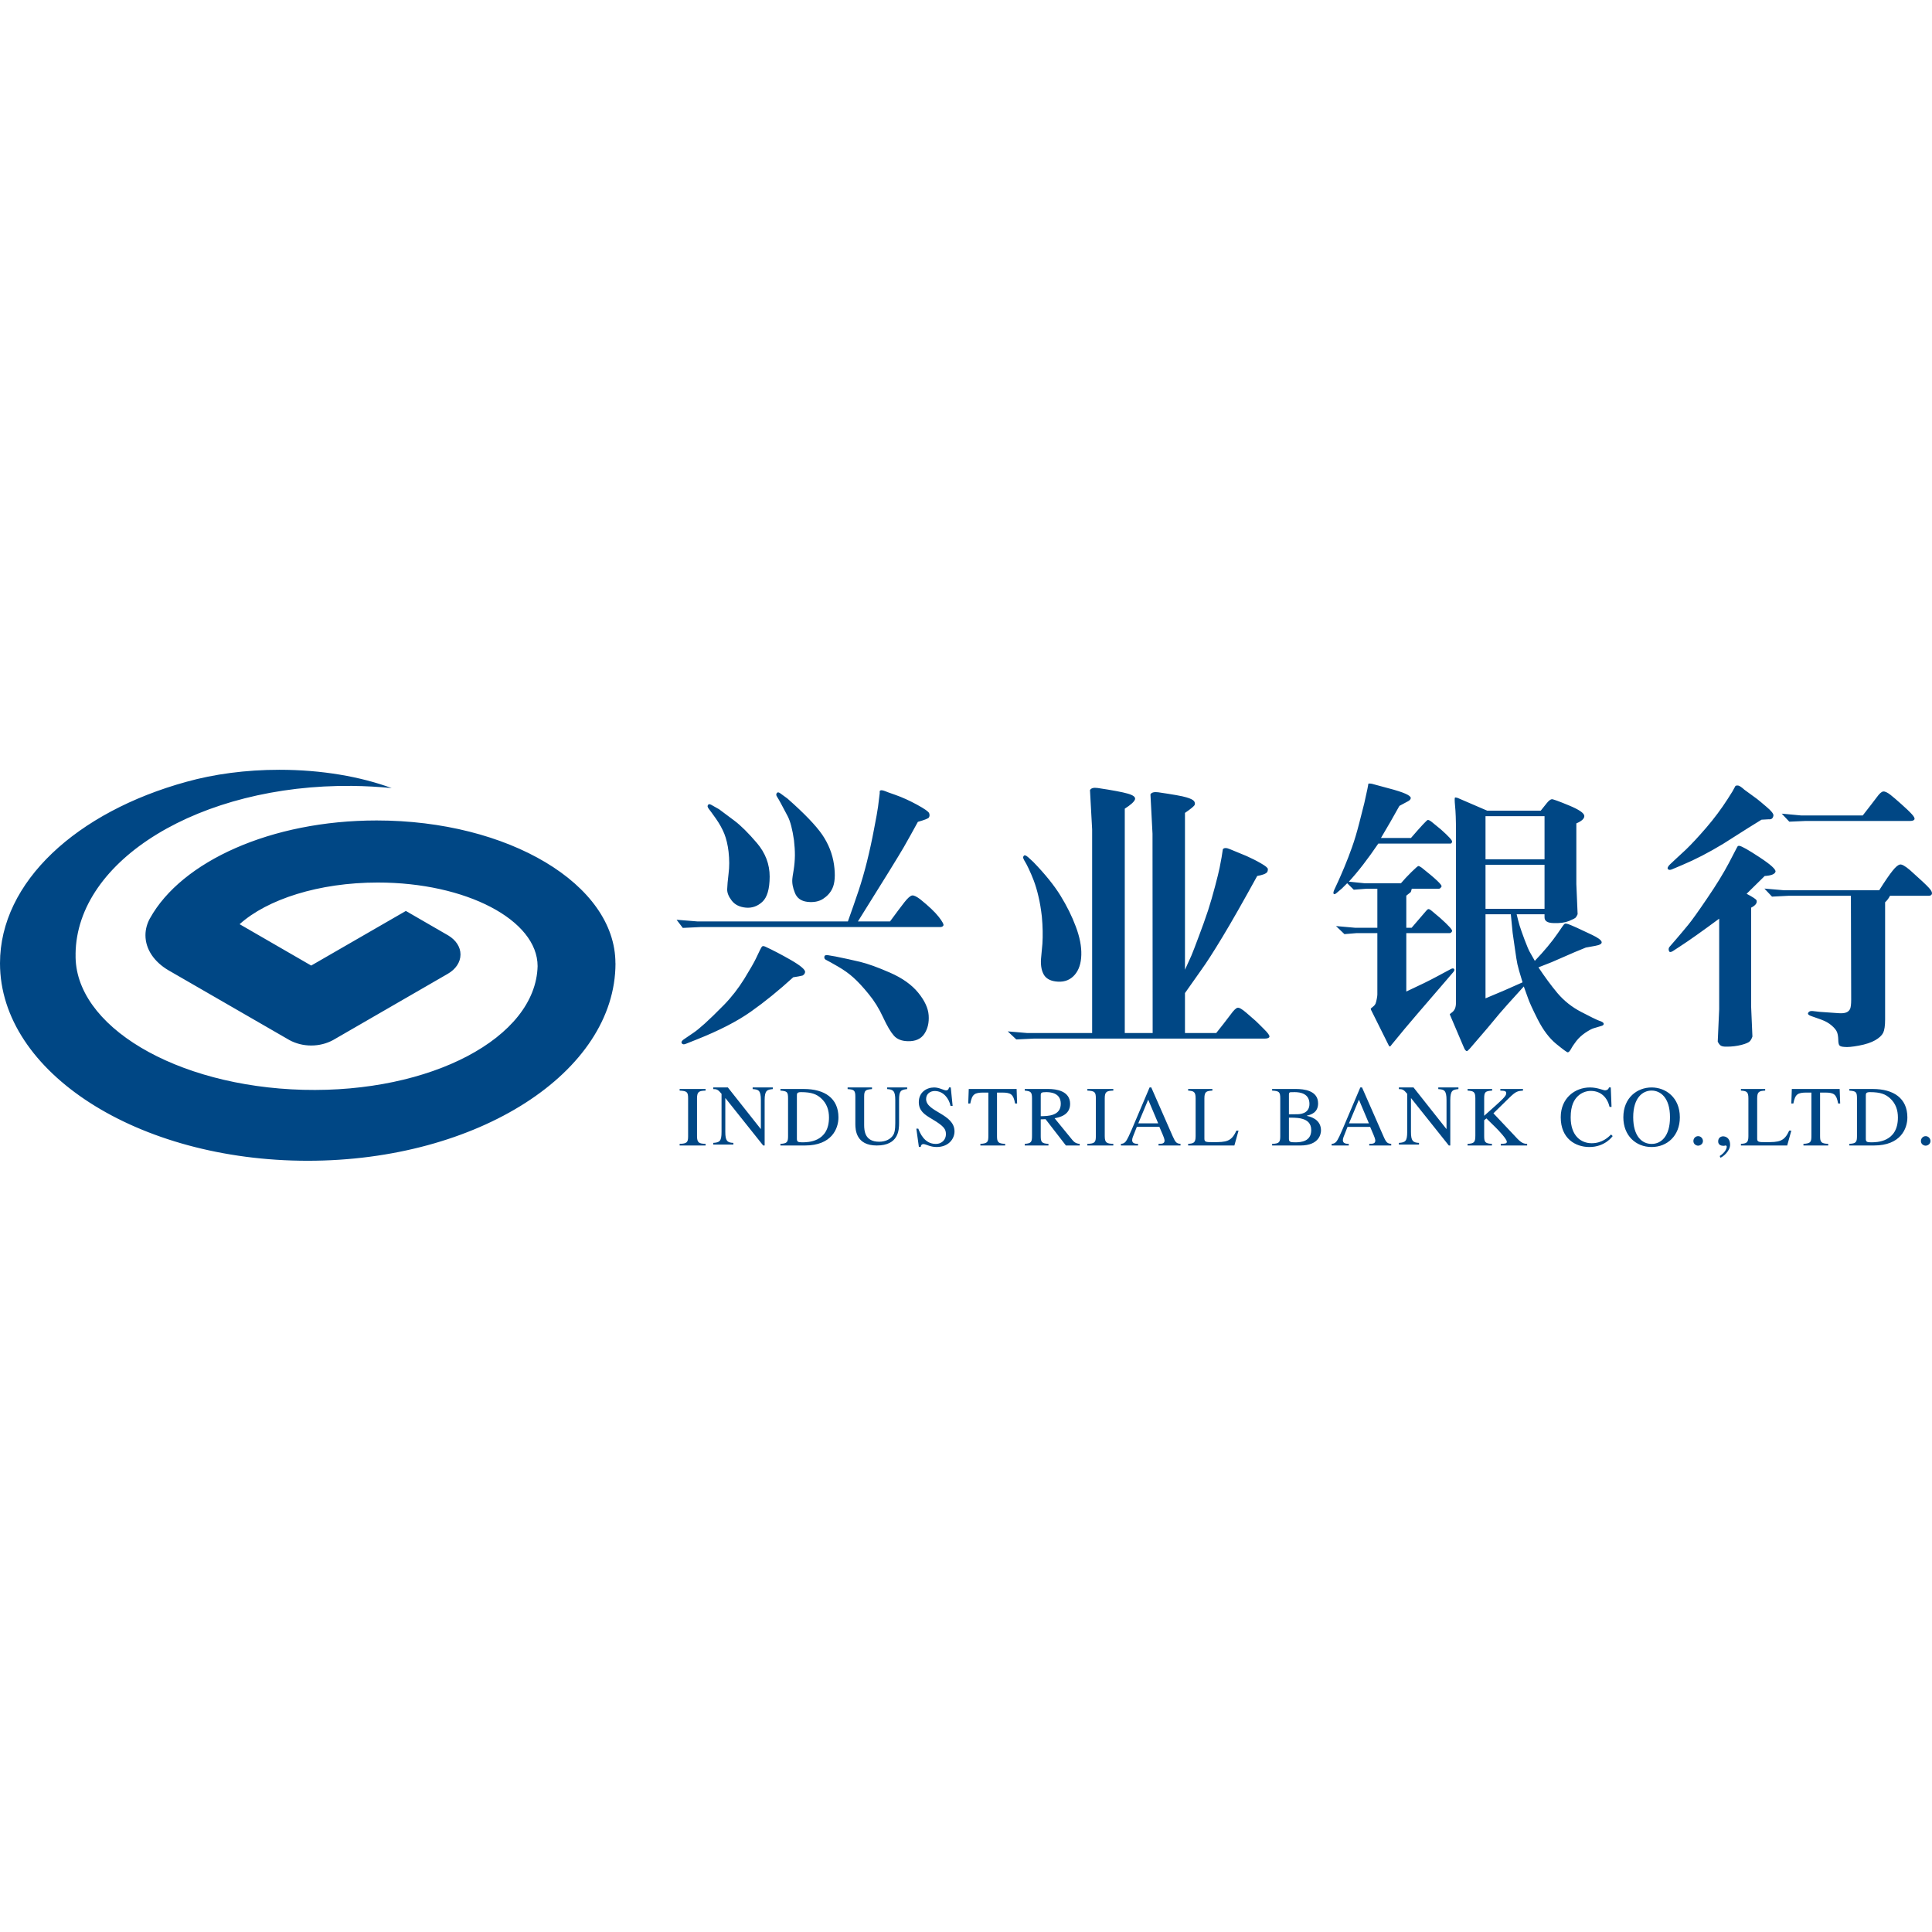
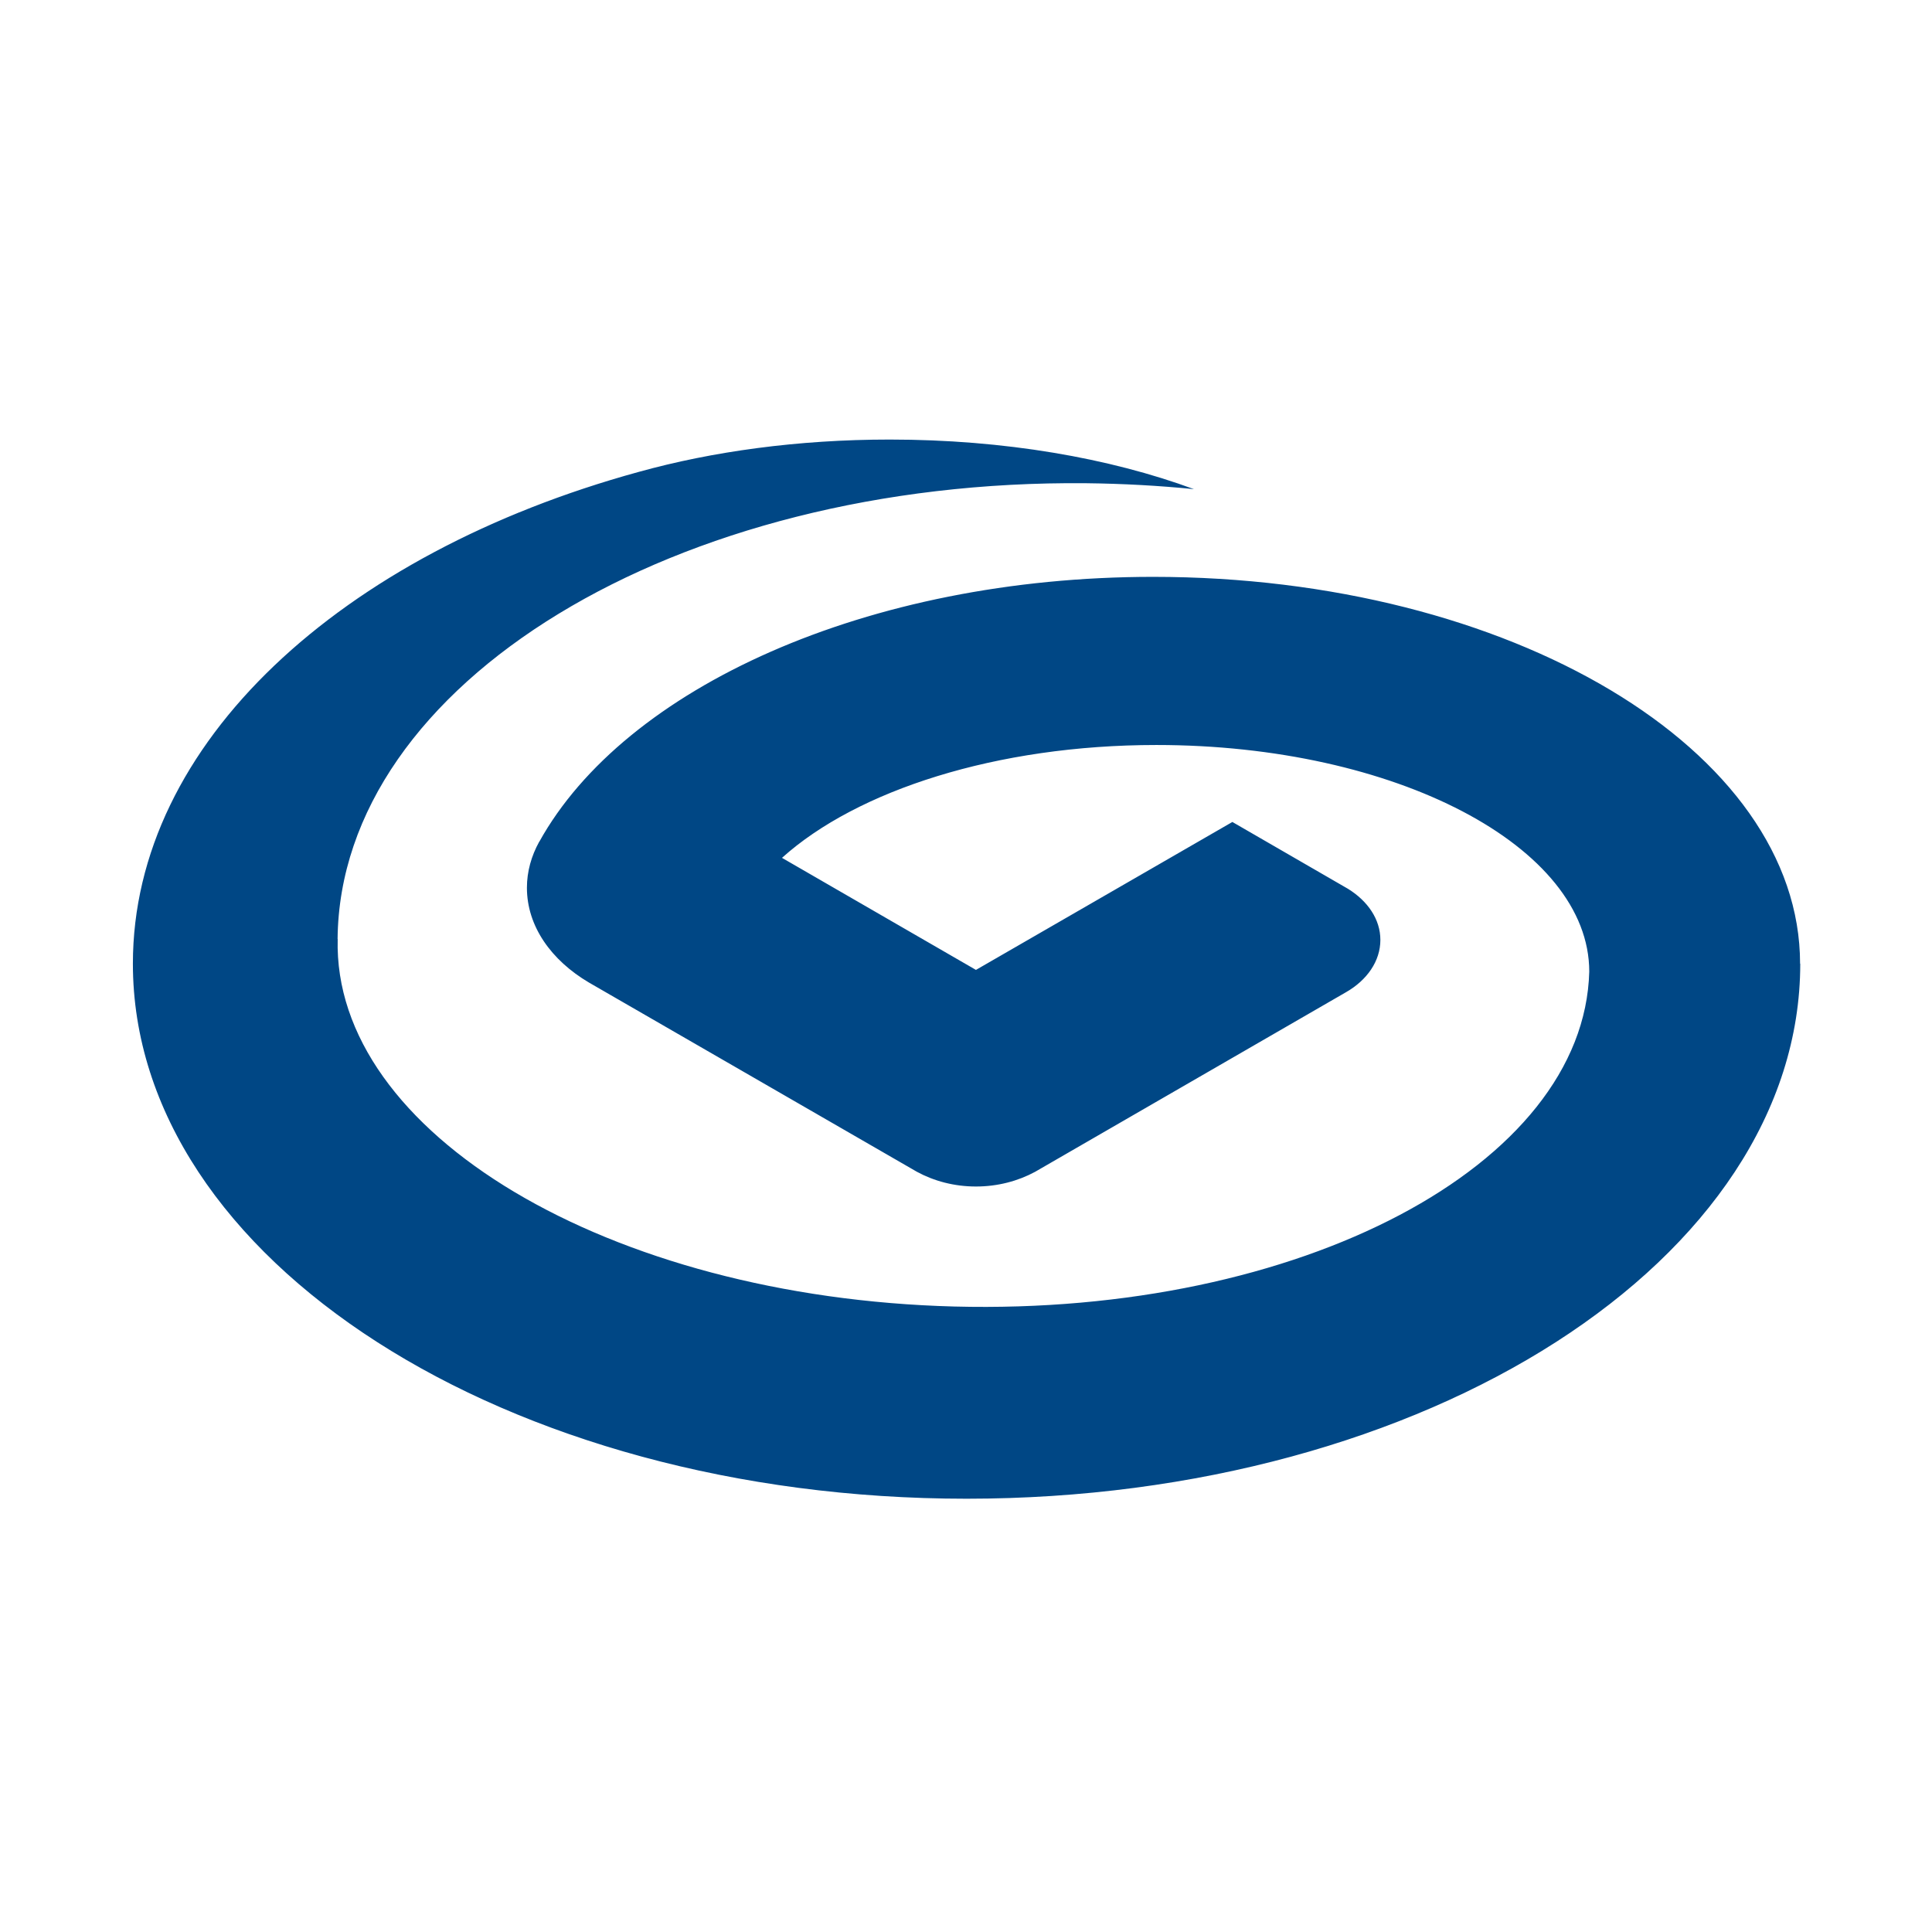
- <svg xmlns="http://www.w3.org/2000/svg" viewBox="0 0 1024 1024">
+ <svg xmlns="http://www.w3.org/2000/svg" viewBox="-26 322 378 378">
  <path fill="#004785" d="M771.172 422.749c.2-.13.685-.066 1.428.175l15.656 6.75h28.365c1.234-1.543 2.345-2.911 3.276-4.085.95-1.16 1.79-1.848 2.558-1.984.51-.11 3.528.966 8.975 3.222 5.447 2.238 8.206 4.124 8.296 5.622.052 1.395-1.337 2.73-4.232 3.969v32.143l.679 15.977c-.298.752-.66 1.349-1.002 1.77-.388.409-1.583 1.025-3.65 1.88-2.075.811-4.73 1.168-7.903 1.07-3.353-.038-4.981-1.056-4.981-3.008v-1.654H803.86c.51 2.257 1.085 4.267 1.57 6.018.523 1.744 1.447 4.26 2.668 7.567 1.254 3.287 2.152 5.401 2.669 6.303l2.72 4.792c4.962-5.207 9.02-10.051 12.102-14.545l2.475-3.605c.62-.94 1.085-1.465 1.415-1.55.297-.116.846-.026 1.68.208 2.048.739 6.222 2.626 12.534 5.66 6.326 3.003 6.92 4.974 1.797 5.882l-4.956.895a461 461 0 0 0-5.996 2.464l-12.083 5.265-7.049 2.769c3.321 5 6.662 9.564 10.067 13.636 3.489 4.105 7.656 7.438 12.612 10 4.982 2.586 7.85 3.993 8.529 4.253l2.261.888c.756.35 1.144.759 1.144 1.226-.052.48-.44.823-1.144 1.018l-4.277 1.277c-.982.298-2.442 1.09-4.329 2.347-1.88 1.284-3.47 2.737-4.755 4.364-1.222 1.622-2.197 3.016-2.83 4.235-.679 1.193-1.254 1.79-1.739 1.79-.355.051-2.397-1.434-6.099-4.449-3.709-3.035-6.907-7.308-9.776-12.904-2.804-5.557-4.549-9.402-5.253-11.51l-2.17-6.043c-7.173 7.885-11.47 12.67-12.885 14.389l-6.293 7.56c-1.311 1.492-2.946 3.424-4.936 5.752l-4.458 5.181c-.821.902-1.357 1.368-1.558 1.394-.22.033-.484-.136-.814-.486-.323-.357-.756-1.18-1.253-2.464l-6.61-15.523c-.265-.545-.42-.895-.434-1.005-.018-.13.434-.526 1.338-1.18.614-.487 1.08-1.116 1.428-1.9.33-.772.524-1.842.524-3.19v-90.833c0-5.992-.168-10.433-.472-13.3-.271-2.879-.271-4.376-.052-4.493m241.125 38.402c5.48 4.896 8.82 8.008 10.028 9.376 1.26 1.33 1.77 2.374 1.66 3.126-.135.752-.762 1.14-1.828 1.14h-20.424a11.8 11.8 0 0 1-2.585 3.438v62.139c0 3.287-.355 5.648-1.027 7.042-.717 1.413-2.106 2.697-4.232 3.936-2.145 1.219-4.975 2.166-8.606 2.846-3.606.668-6.216.908-7.78.694-1.408-.084-2.261-.37-2.61-.85-.355-.46-.55-1.471-.575-2.95-.032-1.491-.22-2.807-.601-3.884-.381-1.063-1.28-2.256-2.804-3.579-1.473-1.323-3.412-2.406-5.738-3.255l-5.13-1.81c-1.518-.499-2.061-1.095-1.66-1.789.394-.713 1.175-1.011 2.293-.914l3.819.447 9.789.688c1.776.142 3.166.038 4.2-.338.988-.389 1.66-1.005 2.093-1.887.381-.849.588-2.509.588-4.889l-.149-55.084h-33.243l-8.574.434-4.032-4.266 10.422.895h50.424c3.16-4.987 5.537-8.45 7.114-10.375 1.524-1.926 2.817-3.01 3.812-3.262.975-.253 2.759.72 5.356 2.93zm-90.425-12.846c1.28.163 4.878 2.205 10.79 6.102 5.9 3.878 8.684 6.433 8.387 7.632-.388 1.31-2.326 2.036-5.731 2.263-2.74 2.737-5.957 5.882-9.576 9.422 3.347 1.757 5.105 2.924 5.286 3.534.38 1.4-.608 2.665-2.889 3.82v52.548l.679 15.738c-.304.979-.756 1.828-1.357 2.516-.601.66-2.1 1.31-4.471 1.938a31 31 0 0 1-7.631.928c-1.564.058-2.688-.137-3.315-.552-.62-.428-1.156-1.154-1.608-2.126l.768-17.17V486.92c-8.994 6.653-15.933 11.574-20.863 14.764l-3.786 2.47c-1.086.65-1.745.597-1.977-.18-.304-.766-.168-1.466.232-2.043l3.328-3.839a430 430 0 0 0 6.732-8.008c1.926-2.354 5.273-7.023 10.035-14.065 4.8-7.022 8.554-13.17 11.365-18.473l2.688-5.168c1.344-2.646 2.074-3.982 2.216-4.008.188-.039.375-.065.698-.065m-195.76-33.02c.71.046 1.447.201 2.184.454.814.24 3.262.921 7.456 2.017 4.225 1.096 7.269 2.081 9.175 2.93 1.893.837 2.81 1.602 2.81 2.277-.038.674-.549 1.27-1.53 1.764l-4.485 2.405a594 594 0 0 1-9.782 17.009h15.9c5.474-6.336 8.478-9.552 8.93-9.558.459-.013 1.17.337 2.126 1.09l4.93 4.045c4.025 3.593 5.964 5.732 5.828 6.4-.162.688-.465 1.012-.905 1.012h-38.23c-5.493 8.105-10.668 14.817-15.598 20.166l8.2.837h19.415c1.519-1.816 3.373-3.768 5.525-5.908 2.151-2.114 3.379-3.183 3.702-3.216.323-.026.904.285 1.77.876 7.437 5.887 10.946 9.227 10.506 9.998-.433.785-.898 1.155-1.324 1.155H748.28c-.303 1.212-.523 1.828-.652 1.874l-2.262 1.815v17.002h2.824c4.768-5.544 7.385-8.579 7.798-9.072.382-.486.756-.758 1.118-.83.343-.032.95.286 1.79.993l4.458 3.748c4.523 4.046 6.63 6.38 6.28 7.029-.394.66-.794.972-1.246.972h-23.022v30.963c7.133-3.3 12.574-5.972 16.347-8.028l7.256-3.884c.847-.454 1.39-.454 1.745-.026.265.409.135.94-.407 1.602l-4.62 5.395c-12.419 14.388-19.423 22.572-21.057 24.562l-6.862 8.333-.892 1.121c-.245.059-.446.026-.517-.077-.142-.11-.387-.59-.82-1.492l-8.284-16.638c-.517-.947-.762-1.505-.736-1.686 0-.169.413-.545 1.124-1.09.73-.55 1.215-1.154 1.467-1.802.245-.649.439-1.46.62-2.42.187-.978.297-1.75.297-2.282v-32.55h-10.965l-6.48.537-4.471-4.273 10.08.895h11.836v-20.691H724.4l-6.88.531-3.49-3.436-2.778 2.762-2.837 2.406c-.743.642-1.253.797-1.525.486-.277-.337-.187-1.025.252-2.069l2.146-4.636c.788-1.673 1.815-4.143 3.237-7.457a192 192 0 0 0 4.057-10.543c1.338-3.696 2.61-8.015 3.87-12.917 1.28-4.935 2.178-8.436 2.67-10.537l1.627-7.418c.278-1.355.433-2.12.433-2.283-.02-.188-.02-.324.039-.44.052-.15.323-.202.892-.202zm-320.55 86.43c4.033 1.847 8.581 4.227 13.686 7.145 5.052 2.93 7.56 5.051 7.482 6.342-.11.81-.582 1.42-1.357 1.86l-2.242.474-2.694.434c-7.625 6.952-15.081 13.02-22.415 18.189-7.294 5.168-16.902 10.09-28.752 14.797l-5.796 2.309c-1.008.415-1.719.317-2.1-.286-.413-.59-.07-1.277.95-2.023l5.395-3.676c1.28-.85 3.237-2.452 5.86-4.799 2.604-2.354 5.964-5.596 10.048-9.765 4.09-4.176 7.676-8.806 10.842-13.883 3.101-5.064 5.169-8.657 6.17-10.758l2.184-4.571c.491-1.044.898-1.673 1.189-1.906.278-.227.801-.195 1.55.116zm33.315 4.564 4.025.688c4.44.881 8.736 1.841 12.936 2.827 4.16 1.005 9.472 2.924 15.92 5.751 6.449 2.821 11.417 6.342 14.88 10.563 3.45 4.215 5.325 8.248 5.577 12.061.264 3.813-.492 7.081-2.288 9.791-1.822 2.71-4.716 3.995-8.716 3.897-3.295-.058-5.776-1.056-7.456-2.963-1.7-1.932-3.593-5.155-5.718-9.733-2.1-4.578-4.653-8.695-7.657-12.333-2.966-3.657-5.66-6.55-8.025-8.67-2.352-2.133-5.117-4.104-8.283-5.92-3.153-1.815-5.072-2.879-5.712-3.19-.659-.292-1.066-.59-1.266-.914-.214-.337-.246-.772-.123-1.271q.183-.798 1.906-.584m142.9-88.63c7.78 1.161 13.149 2.173 16.056 3.01 2.914.849 4.174 1.886 3.709 3.112q-.66 1.818-5.389 4.844v118.922h14.777l-.077-105.669-1.092-20.827c.542-.999 1.874-1.388 4.038-1.128 7.922 1.154 12.929 2.036 15.055 2.71 2.177.623 3.482 1.316 4 1.971.49.675.574 1.33.355 1.978-.246.668-1.958 2.088-5.15 4.286v83.13a649 649 0 0 0 3.405-7.497c.756-1.809 2.106-5.284 4-10.394a346 346 0 0 0 4.852-13.598c1.28-3.949 2.5-8.202 3.702-12.754 1.202-4.54 1.99-7.788 2.39-9.733l1.067-5.635.66-4.267c.645-.836 1.931-.836 3.837 0l8.716 3.599c2.475 1.115 5.008 2.354 7.476 3.78 2.533 1.433 3.793 2.47 3.844 3.158 0 .674-.135 1.22-.4 1.602-.64.856-2.378 1.524-5.26 2.036-7.385 13.422-13.484 24.193-18.401 32.311-4.879 8.086-8.613 13.864-11.172 17.391l-8.716 12.36v21.19h16.56a392 392 0 0 0 7.599-9.759c1.634-2.295 2.907-3.52 3.747-3.644.872-.156 2.371.72 4.588 2.633l4.904 4.26c.95.888 2.461 2.366 4.51 4.441 2.067 2.03 3.024 3.379 2.856 4.034-.156.635-1.034.979-2.579.979H547.92l-9.259.447-4.549-4.28 10.435.889h34.31V439.618l-1.144-20.834c.543-1.05 1.906-1.44 4.064-1.134zm218.994 66.947h-13.42v44.541a569 569 0 0 0 19.636-8.481c-1.525-4.948-2.43-8.125-2.727-9.59-.303-1.447-.794-4.32-1.382-8.65-.608-4.326-.989-7.004-1.15-8.022-.13-1.018-.433-4.286-.957-9.798m-255.79-30.22 2.7 2.484c6.242 6.452 11.03 12.379 14.402 17.845 3.347 5.44 6.074 10.907 8.116 16.405 2.08 5.519 3.05 10.486 2.92 14.992-.11 4.494-1.286 8.034-3.515 10.602-2.261 2.574-5.15 3.774-8.774 3.599-3.567-.175-6.016-1.316-7.398-3.41-1.331-2.102-1.88-4.91-1.693-8.456l.762-8.268c.272-4.228.188-9.04-.297-14.382-.465-3.995-1.047-7.541-1.803-10.647-.704-3.1-1.544-5.901-2.507-8.469a87 87 0 0 0-2.72-6.361c-.82-1.699-1.415-2.873-1.848-3.534-.407-.642-.736-1.239-.93-1.79-.22-.557-.084-1.037.303-1.452.382-.441 1.144-.15 2.281.843zm-75.775-35.032c.078.104 1.9.759 5.395 1.978 3.515 1.232 7.295 2.93 11.385 5.148 4.025 2.205 6.21 3.716 6.493 4.572.304.85.252 1.582-.135 2.237-.35.55-2.294 1.31-5.848 2.321a785 785 0 0 1-7.43 13.345c-2.559 4.442-10.68 17.592-24.346 39.425h17.019c3.302-4.488 5.828-7.879 7.618-10.161 1.776-2.27 3.16-3.457 4.115-3.6.924-.122 2.372.578 4.33 2.07 4.522 3.643 7.76 6.743 9.73 9.246 1.97 2.535 2.791 4.085 2.488 4.604-.285.557-.892.836-1.758.836H371.234l-9.336.448-3.296-4.325 10.913.882h79.887a834 834 0 0 0 5.615-16.153c1.641-4.915 3.134-10.09 4.471-15.446a303 303 0 0 0 3.748-17.196c1.182-6.089 1.912-10.083 2.145-11.983l.879-7.133v-1.115c.33-.661 1.285-.661 2.946 0m349.43 39.017h-31.285v23.337h31.286zM377.05 426.613l4.103 2.321c1.958 1.453 4.626 3.456 8.077 6.037 3.43 2.574 7.41 6.523 11.94 11.834 4.536 5.33 6.771 11.263 6.771 17.838-.025 6.569-1.337 11.037-3.928 13.384-2.572 2.36-5.518 3.346-8.761 3.035-3.263-.318-5.75-1.557-7.411-3.703-1.661-2.16-2.475-4.17-2.417-6.07.058-1.906.297-4.642.73-8.221.465-3.56.465-7.45 0-11.64-.433-3.67-1.195-6.815-2.223-9.44-1.06-2.653-2.571-5.363-4.477-8.1-1.958-2.756-3.153-4.396-3.612-4.954-.42-.544-.685-.992-.769-1.342s0-.72.297-1.09c.272-.382.847-.35 1.68.11zm36.5-6.154 3.812 2.788c8.955 7.885 15.1 14.298 18.46 19.194q4.979 7.342 6.209 15.763c.788 5.616.491 9.889-.898 12.781-1.053 2.205-2.7 4.007-4.898 5.434-2.216 1.426-4.994 1.958-8.29 1.582-3.314-.389-5.55-1.978-6.629-4.772-1.15-2.782-1.583-5.318-1.344-7.568 0-.356.22-1.802.66-4.409a53 53 0 0 0 .684-7.814c.02-2.639-.174-5.343-.49-8.092-.821-5.739-1.913-9.992-3.335-12.735-1.434-2.75-2.604-4.993-3.56-6.705-.93-1.744-1.583-2.847-1.938-3.378-.35-.538-.543-.947-.543-1.31-.026-.35.103-.694.446-1.044.33-.337.866-.26 1.654.285m507.625-4.128c.73.085 1.848.843 3.399 2.244l6.694 4.883c.898.693 2.584 2.1 5.072 4.234 2.5 2.1 3.696 3.618 3.618 4.526-.22 1.491-1.027 2.179-2.475 2.023l-3.844.214c-3.263 2.01-5.718 3.502-7.269 4.507l-13.007 8.254c-7.656 4.643-14.912 8.39-21.69 11.231l-5.305 2.244c-1.085.492-1.848.492-2.32-.026-.426-.539-.077-1.343 1.009-2.445l3.353-3.145 5.098-4.714q4.69-4.521 10.952-11.795c4.187-4.89 7.883-9.856 11.126-14.9l2.669-4.222 1.576-2.899c.33-.194.801-.279 1.344-.214M818.637 432.6H787.35v22.85h31.286zm183.348-11.327c1.421 1.135 3.405 2.802 5.822 4.987 2.423 2.16 4.277 3.91 5.472 5.24 1.228 1.315 1.693 2.275 1.39 2.826-.266.532-1.086.804-2.372.804h-55.321l-8.606.376-4.026-4.26 10.422.973h32.52l.665-.856c3.265-4.195 5.57-7.163 6.843-8.884 1.337-1.867 2.448-2.853 3.347-2.97.878-.11 2.158.461 3.844 1.764m-88.693 181.004c1.056 0 3.691.61 3.691 4.48 0 3.313-3.73 6.389-5.102 6.852l-.402-.888c2.998-1.961 3.73-4.056 3.73-4.944a.636.636 0 0 0-.641-.656c-.09 0-.22.053-.401.1-.143.046-.37.092-.693.092-1.185 0-2.81-.463-2.81-2.332 0-2.002 1.495-2.704 2.628-2.704m-37.91-25.904c7.498 0 14.97 5.308 14.97 15.834 0 9.751-6.691 15.736-14.97 15.736-8.292 0-14.976-5.985-14.976-15.736 0-10.526 7.472-15.834 14.976-15.834m-371.456 0 .987 9.751h-1.128c-.756-3.753-3.645-7.87-8.374-7.87-2.249 0-4.555 1.417-4.555 4.247 0 6.87 15.05 7.78 15.05 17.16 0 3.898-3.063 8.282-9.508 8.282-3.428 0-5.632-1.555-6.978-1.555-.948 0-1.396.774-1.396 1.51h-1l-1.352-9.693h1.038c.859 2.153 3.152 8.092 9.24 8.092 3.607 0 5.407-2.608 5.407-5.08 0-2.609-.724-4.164-7.336-8.086-4.159-2.427-7.035-4.45-7.035-8.978 0-5.21 4.1-7.78 8.15-7.78 2.71 0 5.138 1.555 6.272 1.555 1.256 0 1.487-1.047 1.57-1.555zm349.818 0 .401 10.304h-1.041c-1.145-4.813-4.417-8.476-10.011-8.476-2.27 0-4.91.924-6.823 2.797-1.772 1.73-3.777 4.665-3.777 11.254 0 9.706 5.413 13.681 11.143 13.681 5.6 0 8.873-3.253 10.283-4.619l.821.82c-.045.097-3.951 5.81-12.327 5.81-7.32 0-15.191-4.385-15.191-15.783 0-10.245 7.644-15.788 15.463-15.788 4.055 0 7.004 1.516 8.007 1.516.226 0 1.733 0 2.089-1.516zm166.895 25.807c1.36 0 2.552 1.172 2.552 2.59 0 1.69-1.6 2.46-2.552 2.46-.958 0-2.512-.731-2.512-2.46 0-1.457 1.146-2.59 2.512-2.59m-120.594 0c1.36 0 2.55 1.172 2.55 2.59 0 1.69-1.605 2.46-2.55 2.46-.952 0-2.512-.731-2.512-2.46 0-1.457 1.146-2.59 2.512-2.59m-344.389-24.997c4.034 0 11.526.945 11.526 7.918 0 6.06-5.899 7.147-8.215 7.591l9.35 11.45c.994 1.223 2.092 2.033 3.957 2.123v.869h-7.319l-10.79-13.947-2.549.097v8.91c0 3.035.452 3.897 4.085 4.071v.869h-12.564v-.869c3.585-.214 3.843-1.13 3.852-4.349v-19.812c0-3.339-.684-3.757-3.852-4.066v-.855zm-93.475-.81v.86c-3.62.273-4.158.862-4.158 4.091v14.96c.014 3.052.34 8.856 7.953 8.856 3.56 0 6.166-1.469 7.491-3.605.591-.996 1.046-2.498 1.046-6.193v-12.284c0-4.866-1.098-5.636-4.301-5.824v-.86h10.604v.86c-3.509.362-4.288 1.048-4.288 5.824v12.12c-.006 3.768-.258 11.956-11.839 11.956-10.96 0-11.326-8.292-11.338-11.311v-14.499c0-3.359-.624-3.864-4.1-4.09v-.86h12.93zm287.022 0 17.394 21.98h.09v-15.266c0-5.265-1.278-5.622-4.365-5.85v-.864h10.673v.865c-2.86.311-4.313.5-4.313 5.849v24.047h-.775l-19.976-25.061h-.09v17.84c0 4.699.955 5.706 4.268 5.843v.877h-10.68v-.877c3.455-.221 4.417-.91 4.417-5.843v-20.167c-1.86-2.281-2.59-2.508-4.416-2.508v-.865zm-27.3 0 11.38 25.914c1.455 3.335 2.098 3.834 4.1 3.97v.877h-11.646v-.876c1.696 0 3.204-.046 3.204-1.733 0-.74-.591-2.238-.87-2.88l-1.866-4.38H714.22l-2.1 5.346c-.24.59-.376 1.227-.376 1.726 0 1.92 2.158 1.92 3.12 1.92v.877h-9.047v-.876c.721-.046 1.501-.137 2.32-1 1.053-1.141 2.47-4.476 3.334-6.481l9.514-22.404zm-131.824.81v.855c-3.38.135-4.54.457-4.54 4.066v20.09c0 3.53 1.114 3.975 4.54 4.071v.869H576.32v-.869c3.941-.096 4.501-.862 4.501-4.072v-20.09c0-3.338-.659-3.878-4.5-4.065v-.855zm-51.251 0 .262 7.693h-1.075c-.916-4.888-2.153-5.765-6.883-5.795h-2.696v23.112c0 3.082.537 3.937 4.323 4.072v.869h-13.135v-.869c4.007-.17 4.22-1.179 4.226-4.361V579.08h-2.423c-4.95 0-6.165.85-7.156 5.796h-1.08l.268-7.693zm396.754 0v.855c-3.106.187-4.24.495-4.24 4.066v21.402c0 1.77.784 1.855 4.331 1.858h.272c6.832 0 9.756-.186 12.35-6.11h1.14l-2.184 7.88h-24.525v-.869c2.918-.174 3.961-.592 3.961-4.072v-20.09c0-3.57-1.089-3.84-3.96-4.065v-.855zm57.022 0c11.034 0 18.343 4.92 18.343 15.065 0 6.008-3.635 14.886-17.702 14.886H980.19v-.869c3.49-.174 4.046-.9 4.046-4.072v-20.308c-.024-3.14-.588-3.576-4.046-3.847v-.855zm-305.594 0c3.974.02 11.608.727 11.608 7.64 0 5.023-3.951 6.013-5.978 6.509v.096c3.92.817 7.512 2.99 7.512 7.737 0 1.71-.895 7.969-10.887 7.969h-15.012v-.869c3.772-.096 4.309-.868 4.309-4.077v-20.079c0-3.344-.627-3.885-4.31-4.065v-.861zm-76.806-.81 11.375 25.92c1.468 3.329 2.105 3.828 4.112 3.965v.876h-11.647v-.876c1.695 0 3.196-.046 3.196-1.733 0-.734-.591-2.233-.864-2.875l-1.878-4.387h-11.96l-2.11 5.347c-.228.59-.364 1.227-.364 1.727 0 1.92 2.157 1.92 3.105 1.92v.877h-9.043v-.876c.734-.046 1.507-.137 2.332-1 1.046-1.142 2.462-4.478 3.34-6.483l9.503-22.402zm180.657.81v.855c-3.583.225-4.215.727-4.215 4.072v9.276c10.346-9.18 11.681-10.414 11.681-11.945 0-1.216-.866-1.313-3.12-1.403v-.855h12.007v.855c-2.75.225-3.714.36-6.971 3.525l-8.698 8.51 10.672 11.31c2.977 3.255 4.58 4.985 7.199 4.882v.869h-13.981v-.869c2.43-.09 3.205-.135 3.205-1.132 0-1.402-4.39-6.06-5.954-7.59l-4.854-4.754-1.186.945v8.46c0 3.17.547 3.897 4.118 4.071v.869H777.85v-.869c3.564-.174 4.117-.862 4.117-4.567V582.11c0-3.525-1.016-3.847-4.117-4.072v-.855zm-364.815 0c11.04 0 18.349 4.92 18.349 15.065 0 6.008-3.628 14.886-17.702 14.886H413.64v-.869c3.497-.174 4.046-.9 4.046-4.072v-20.09c0-3.338-.503-3.788-4.046-4.065v-.855zm216.541 0v.855c-3.097.187-4.231.495-4.231 4.066v21.402c0 1.77.783 1.855 4.323 1.858h.271c6.836 0 9.758-.186 12.35-6.11h1.147l-2.197 7.88h-24.512v-.869c2.916-.174 3.966-.592 3.966-4.072v-20.09c0-3.57-1.095-3.84-3.966-4.065v-.855zm332.473 0 .275 7.693h-1.087c-.91-4.888-2.147-5.765-6.875-5.795h-2.696v23.112c0 3.082.543 3.937 4.315 4.072v.869h-13.131v-.869c4.091-.174 4.226-1.222 4.226-4.567V579.08h-2.417c-4.955 0-6.163.85-7.154 5.796h-1.08l.268-7.693zm-589.27-.81 17.396 21.98h.09v-15.266c0-5.265-1.271-5.622-4.352-5.85v-.864h10.668v.865c-2.86.311-4.313.5-4.313 5.849v24.047h-.775l-19.98-25.061h-.097v17.84c0 4.699.956 5.706 4.275 5.843v.877h-10.675v-.877c3.455-.221 4.404-.91 4.404-5.843v-20.167c-1.866-2.281-2.583-2.508-4.404-2.508v-.865h7.762zm-11.81.81v.855c-3.378.135-4.544.457-4.544 4.066v20.09c0 3.53 1.113 3.975 4.544 4.071v.869h-13.759v-.869c3.853-.094 4.467-.829 4.491-3.866l.001-20.295c0-3.339-.652-3.88-4.492-4.066v-.855zm501.402.842c-4.667 0-9.75 3.708-9.75 14.136 0 10.077 4.667 14.143 9.75 14.143 5.077 0 9.75-4.066 9.75-14.143 0-10.428-5.083-14.136-9.75-14.136m115.706.824c-2.164 0-2.164.862-2.164 1.769v22.984c0 1.531.556 1.846 2.759 1.846 2.948 0 14.25 0 14.25-13.155 0-3.808-1.098-7.468-4.275-10.273-2.21-1.943-4.779-3.171-10.57-3.171m-307.93 13.525v11.222c0 1.679.806 1.853 3.415 1.853 2.966 0 8.407-.406 8.407-6.47 0-3.705-2.206-5.203-4.54-5.917-1.534-.457-2.972-.688-7.281-.688zm-258.622-13.525c-2.164 0-2.164.862-2.164 1.769v22.984c0 1.531.556 1.846 2.759 1.846 2.948 0 14.25 0 14.25-13.155 0-3.808-1.098-7.468-4.275-10.273-2.21-1.943-4.778-3.171-10.57-3.171m295.716 4-5.258 12.547h10.561zm-111.685-.006-5.255 12.551h10.556l-5.3-12.55zm-54.13-3.994c-2.42 0-2.82.315-2.82 1.627v11.129c3.813-.039 10.615-.129 10.615-6.607 0-6.008-5.937-6.15-7.796-6.15zm131.733 0c-.952 0-1.573.044-2.033.044-.889 0-.978.643-.978 1.312v10.406l4.27-.045c1.254 0 6.605-.09 6.605-5.466 0-5.39-4.667-6.252-7.864-6.252zm-359.981-68.303c0-41.807-56.67-75.683-126.57-75.683-55.948 0-103.423 21.733-120.11 51.834v-.034c-1.552 2.81-2.416 5.85-2.416 9.027 0 7.51 4.737 14.183 12.141 18.55l64.156 37.019c3.328 1.81 7.282 2.884 11.556 2.884 4.28 0 8.241-1.075 11.555-2.864l60.855-35.155c4.118-2.36 6.717-6.088 6.717-10.23 0-4.02-2.463-7.606-6.342-10l-22.615-13.074-50.17 28.944-37.948-21.924c14.659-13.19 41.956-22.08 73.261-22.08 46.775 0 84.682 19.849 84.682 44.344-.994 37.93-56.643 67.276-124.228 65.52C93.073 575.85 39.07 543.62 40.07 505.71h-.02c.47-50.018 66.074-89.948 146.488-89.166 7.174.081 14.197.47 21.057 1.156-16.497-6.081-37.11-9.7-59.535-9.7-17.898 0-34.68 2.326-49.109 6.333C40.765 430.305 0 467.371 0 510.546c0 57.814 73.023 104.682 163.108 104.682s163.115-46.868 163.115-104.682z" />
</svg>
